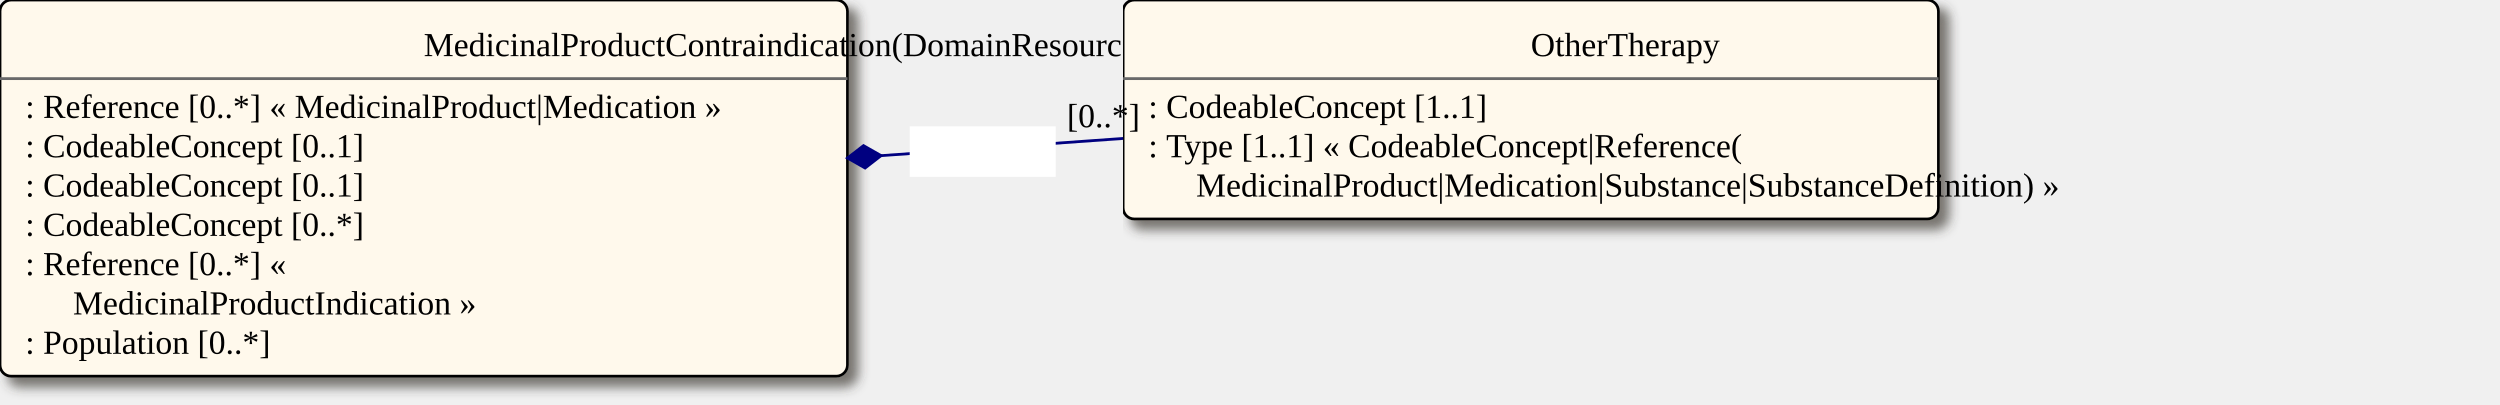
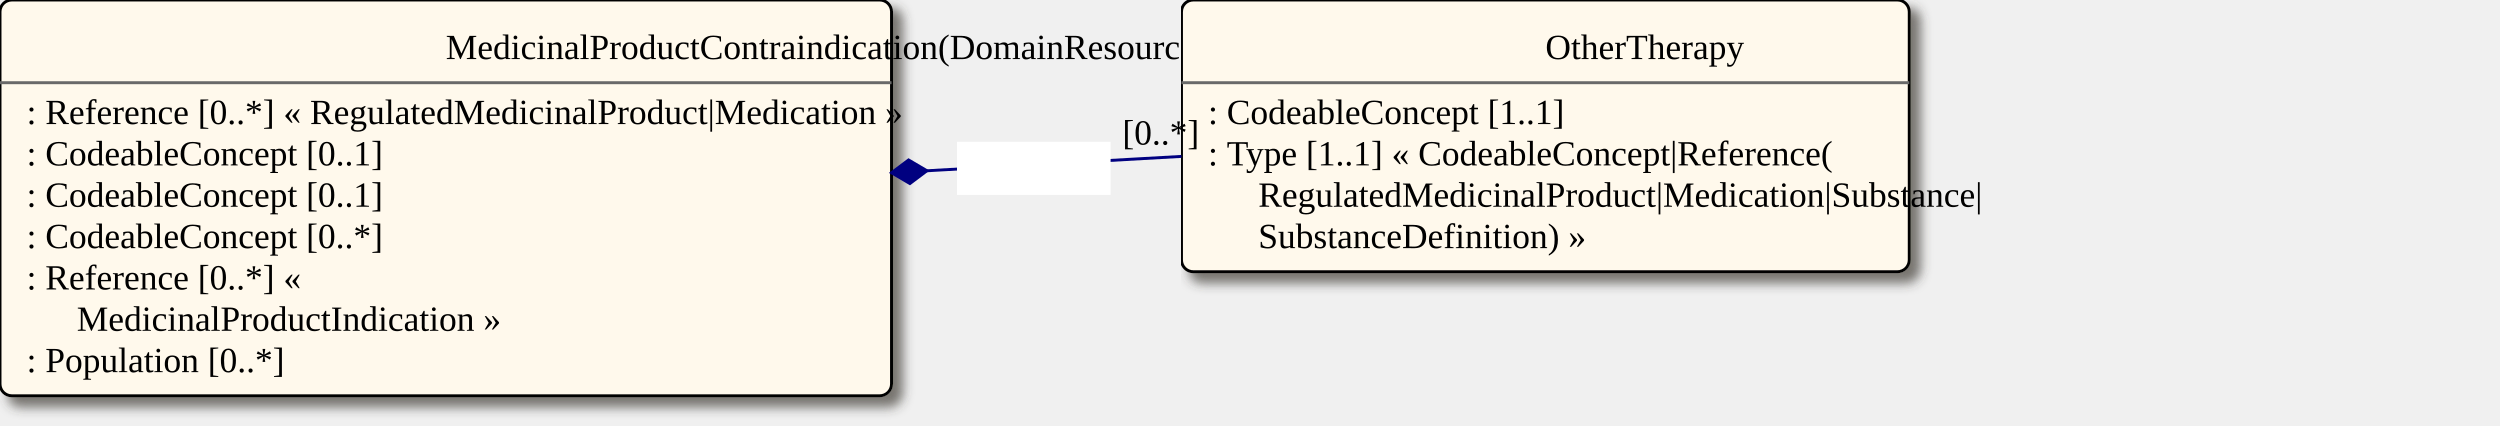
- <svg xmlns="http://www.w3.org/2000/svg" xmlns:xlink="http://www.w3.org/1999/xlink" id="n36" version="1.1" width="890.4" height="144.0">
+ <svg xmlns="http://www.w3.org/2000/svg" xmlns:xlink="http://www.w3.org/1999/xlink" id="n37" version="1.1" width="846.4" height="144.0">
  <defs>
    <filter id="shadow1" x="0" y="0" width="200%" height="200%">
      <feOffset result="offOut" in="SourceGraphic" dx="3" dy="3" />
      <feColorMatrix result="matrixOut" in="offOut" type="matrix" values="0.2 0 0 0 0 0 0.2 0 0 0 0 0 0.2 0 0 0 0 0 1 0" />
      <feGaussianBlur result="blurOut" in="matrixOut" stdDeviation="2" />
      <feBlend in="SourceGraphic" in2="blurOut" mode="normal" />
    </filter>
  </defs>
-   <g id="n37">
+   <g id="n38">
    <rect id="MedicinalProductContraindication" x="0.0" y="0.0" rx="4" ry="4" width="301.84" height="134.0" filter="url(#shadow1)" style="fill:#fff9ec;stroke:black;stroke-width:1" />
-     <line id="n38" x1="0.0" y1="28.0" x2="301.84" y2="28.0" style="stroke:dimgrey;stroke-width:1" />
-     <text id="n39" x="150.92" y="20.0" fill="black" class="diagram-class-title  diagram-class-resource">MedicinalProductContraindication<tspan class="diagram-class-title-link"> (<a id="n40" xlink:href="domainresource.html" class="diagram-class-reference">DomainResource</a>)</tspan>
+     <line id="n39" x1="0.0" y1="28.0" x2="301.84" y2="28.0" style="stroke:dimgrey;stroke-width:1" />
+     <text id="n40" x="150.92" y="20.0" fill="black" class="diagram-class-title  diagram-class-resource">MedicinalProductContraindication<tspan class="diagram-class-title-link"> (<a id="n41" xlink:href="domainresource.html" class="diagram-class-reference">DomainResource</a>)</tspan>
    </text>
-     <text id="n41" x="6.0" y="42.0" fill="black" class="diagram-class-detail">
-       <a id="n42" xlink:href="medicinalproductcontraindication-definitions.html#MedicinalProductContraindication.subject" /> : <a id="n43" xlink:href="references.html#Reference">Reference</a> [0..*] « <a id="n44" xlink:href="medicinalproduct.html#MedicinalProduct">MedicinalProduct</a>|<a id="n45" xlink:href="medication.html#Medication">Medication</a> »</text>
-     <text id="n51" x="6.0" y="56.0" fill="black" class="diagram-class-detail">
-       <a id="n52" xlink:href="medicinalproductcontraindication-definitions.html#MedicinalProductContraindication.disease" /> : <a id="n53" xlink:href="datatypes.html#CodeableConcept">CodeableConcept</a> [0..1]</text>
-     <text id="n57" x="6.0" y="70.0" fill="black" class="diagram-class-detail">
-       <a id="n58" xlink:href="medicinalproductcontraindication-definitions.html#MedicinalProductContraindication.diseaseStatus" /> : <a id="n59" xlink:href="datatypes.html#CodeableConcept">CodeableConcept</a> [0..1]</text>
-     <text id="n63" x="6.0" y="84.0" fill="black" class="diagram-class-detail">
-       <a id="n64" xlink:href="medicinalproductcontraindication-definitions.html#MedicinalProductContraindication.comorbidity" /> : <a id="n65" xlink:href="datatypes.html#CodeableConcept">CodeableConcept</a> [0..*]</text>
-     <text id="n69" x="6.0" y="98.0" fill="black" class="diagram-class-detail">
-       <a id="n70" xlink:href="medicinalproductcontraindication-definitions.html#MedicinalProductContraindication.therapeuticIndication" /> : <a id="n71" xlink:href="references.html#Reference">Reference</a> [0..*] « </text>
-     <text id="n72" x="26.0" y="112.0" fill="black" class="diagram-class-detail">
-       <a id="n73" xlink:href="medicinalproductindication.html#MedicinalProductIndication">MedicinalProductIndication</a> »</text>
-     <text id="n79" x="6.0" y="126.0" fill="black" class="diagram-class-detail">
-       <a id="n80" xlink:href="medicinalproductcontraindication-definitions.html#MedicinalProductContraindication.population" /> : <a id="n81" xlink:href="population.html#Population">Population</a> [0..*]</text>
+     <text id="n42" x="6.0" y="42.0" fill="black" class="diagram-class-detail">
+       <a id="n43" xlink:href="medicinalproductcontraindication-definitions.html#MedicinalProductContraindication.subject" /> : <a id="n44" xlink:href="references.html#Reference">Reference</a> [0..*] « <a id="n45" xlink:href="regulatedmedicinalproduct.html#RegulatedMedicinalProduct">RegulatedMedicinalProduct</a>|<a id="n46" xlink:href="medication.html#Medication">Medication</a> »</text>
+     <text id="n52" x="6.0" y="56.0" fill="black" class="diagram-class-detail">
+       <a id="n53" xlink:href="medicinalproductcontraindication-definitions.html#MedicinalProductContraindication.disease" /> : <a id="n54" xlink:href="datatypes.html#CodeableConcept">CodeableConcept</a> [0..1]</text>
+     <text id="n58" x="6.0" y="70.0" fill="black" class="diagram-class-detail">
+       <a id="n59" xlink:href="medicinalproductcontraindication-definitions.html#MedicinalProductContraindication.diseaseStatus" /> : <a id="n60" xlink:href="datatypes.html#CodeableConcept">CodeableConcept</a> [0..1]</text>
+     <text id="n64" x="6.0" y="84.0" fill="black" class="diagram-class-detail">
+       <a id="n65" xlink:href="medicinalproductcontraindication-definitions.html#MedicinalProductContraindication.comorbidity" /> : <a id="n66" xlink:href="datatypes.html#CodeableConcept">CodeableConcept</a> [0..*]</text>
+     <text id="n70" x="6.0" y="98.0" fill="black" class="diagram-class-detail">
+       <a id="n71" xlink:href="medicinalproductcontraindication-definitions.html#MedicinalProductContraindication.therapeuticIndication" /> : <a id="n72" xlink:href="references.html#Reference">Reference</a> [0..*] « </text>
+     <text id="n73" x="26.0" y="112.0" fill="black" class="diagram-class-detail">
+       <a id="n74" xlink:href="medicinalproductindication.html#MedicinalProductIndication">MedicinalProductIndication</a> »</text>
+     <text id="n80" x="6.0" y="126.0" fill="black" class="diagram-class-detail">
+       <a id="n81" xlink:href="medicinalproductcontraindication-definitions.html#MedicinalProductContraindication.population" /> : <a id="n82" xlink:href="population.html#Population">Population</a> [0..*]</text>
  </g>
-   <g id="n85">
-     <rect id="MedicinalProductContraindication.otherTherapy" x="400.0" y="0.0" rx="4" ry="4" width="290.4" height="78.0" filter="url(#shadow1)" style="fill:#fff9ec;stroke:black;stroke-width:1" />
-     <line id="n86" x1="400.0" y1="28.0" x2="690.4" y2="28.0" style="stroke:dimgrey;stroke-width:1" />
-     <text id="n87" x="545.2" y="20.0" fill="black" class="diagram-class-title">OtherTherapy</text>
-     <text id="n88" x="406.0" y="42.0" fill="black" class="diagram-class-detail">
-       <a id="n89" xlink:href="medicinalproductcontraindication-definitions.html#MedicinalProductContraindication.otherTherapy.therapyRelationshipType" /> : <a id="n90" xlink:href="datatypes.html#CodeableConcept">CodeableConcept</a> [1..1]</text>
-     <text id="n94" x="406.0" y="56.0" fill="black" class="diagram-class-detail">
-       <a id="n95" xlink:href="medicinalproductcontraindication-definitions.html#MedicinalProductContraindication.otherTherapy.medication_x_" /> : <a id="n96" xlink:href="formats.html#umlchoice">Type</a> [1..1] « <a id="n97" xlink:href="datatypes.html#CodeableConcept">CodeableConcept</a>|<a id="n98" xlink:href="references.html#Reference">Reference</a>(</text>
-     <text id="n99" x="426.0" y="70.0" fill="black" class="diagram-class-detail">
-       <a id="n100" xlink:href="medicinalproduct.html#MedicinalProduct">MedicinalProduct</a>|<a id="n101" xlink:href="medication.html#Medication">Medication</a>|<a id="n102" xlink:href="substance.html#Substance">Substance</a>|<a id="n103" xlink:href="substancedefinition.html#SubstanceDefinition">SubstanceDefinition</a>) »</text>
+   <g id="n86">
+     <rect id="MedicinalProductContraindication.otherTherapy" x="400.0" y="0.0" rx="4" ry="4" width="246.4" height="92.0" filter="url(#shadow1)" style="fill:#fff9ec;stroke:black;stroke-width:1" />
+     <line id="n87" x1="400.0" y1="28.0" x2="646.4" y2="28.0" style="stroke:dimgrey;stroke-width:1" />
+     <text id="n88" x="523.2" y="20.0" fill="black" class="diagram-class-title">OtherTherapy</text>
+     <text id="n89" x="406.0" y="42.0" fill="black" class="diagram-class-detail">
+       <a id="n90" xlink:href="medicinalproductcontraindication-definitions.html#MedicinalProductContraindication.otherTherapy.therapyRelationshipType" /> : <a id="n91" xlink:href="datatypes.html#CodeableConcept">CodeableConcept</a> [1..1]</text>
+     <text id="n95" x="406.0" y="56.0" fill="black" class="diagram-class-detail">
+       <a id="n96" xlink:href="medicinalproductcontraindication-definitions.html#MedicinalProductContraindication.otherTherapy.medication_x_" /> : <a id="n97" xlink:href="formats.html#umlchoice">Type</a> [1..1] « <a id="n98" xlink:href="datatypes.html#CodeableConcept">CodeableConcept</a>|<a id="n99" xlink:href="references.html#Reference">Reference</a>(</text>
+     <text id="n100" x="426.0" y="70.0" fill="black" class="diagram-class-detail">
+       <a id="n101" xlink:href="regulatedmedicinalproduct.html#RegulatedMedicinalProduct">RegulatedMedicinalProduct</a>|<a id="n102" xlink:href="medication.html#Medication">Medication</a>|<a id="n103" xlink:href="substance.html#Substance">Substance</a>|</text>
+     <text id="n104" x="426.0" y="84.0" fill="black" class="diagram-class-detail">
+       <a id="n105" xlink:href="substancedefinition.html#SubstanceDefinition">SubstanceDefinition</a>) »</text>
  </g>
-   <line id="n114" x1="301.84" y1="56.282" x2="400.0" y2="49.311" style="stroke:navy;stroke-width:1" />
-   <polygon id="n115" points="301.84,56.282 307.84,60.282 313.84,56.282 307.84,52.282 301.84,56.282" style="fill:navy;stroke:navy;stroke-width:1" transform="rotate(-4.06207 301.84 56.28234)" />
-   <rect id="n116" x="324.0" y="45.0" width="52.0" height="18.0" style="fill:white;stroke:black;stroke-width:0" />
-   <text id="n117" x="350.0" y="55.0" fill="black" class="diagram-class-linkage">
-     <a id="n118" xlink:href="medicinalproductcontraindication-definitions.html#MedicinalProductContraindication.otherTherapy" />
+   <line id="n117" x1="301.84" y1="58.487" x2="400.0" y2="52.95" style="stroke:navy;stroke-width:1" />
+   <polygon id="n118" points="301.84,58.487 307.84,62.487 313.84,58.487 307.84,54.487 301.84,58.487" style="fill:navy;stroke:navy;stroke-width:1" transform="rotate(-3.228585 301.84 58.48673)" />
+   <rect id="n119" x="324.0" y="48.0" width="52.0" height="18.0" style="fill:white;stroke:black;stroke-width:0" />
+   <text id="n120" x="350.0" y="58.0" fill="black" class="diagram-class-linkage">
+     <a id="n121" xlink:href="medicinalproductcontraindication-definitions.html#MedicinalProductContraindication.otherTherapy" />
  </text>
-   <text id="n119" x="380.0" y="45.311" fill="black" class="diagram-class-linkage">[0..*]</text>
+   <text id="n122" x="380.0" y="48.95" fill="black" class="diagram-class-linkage">[0..*]</text>
</svg>
